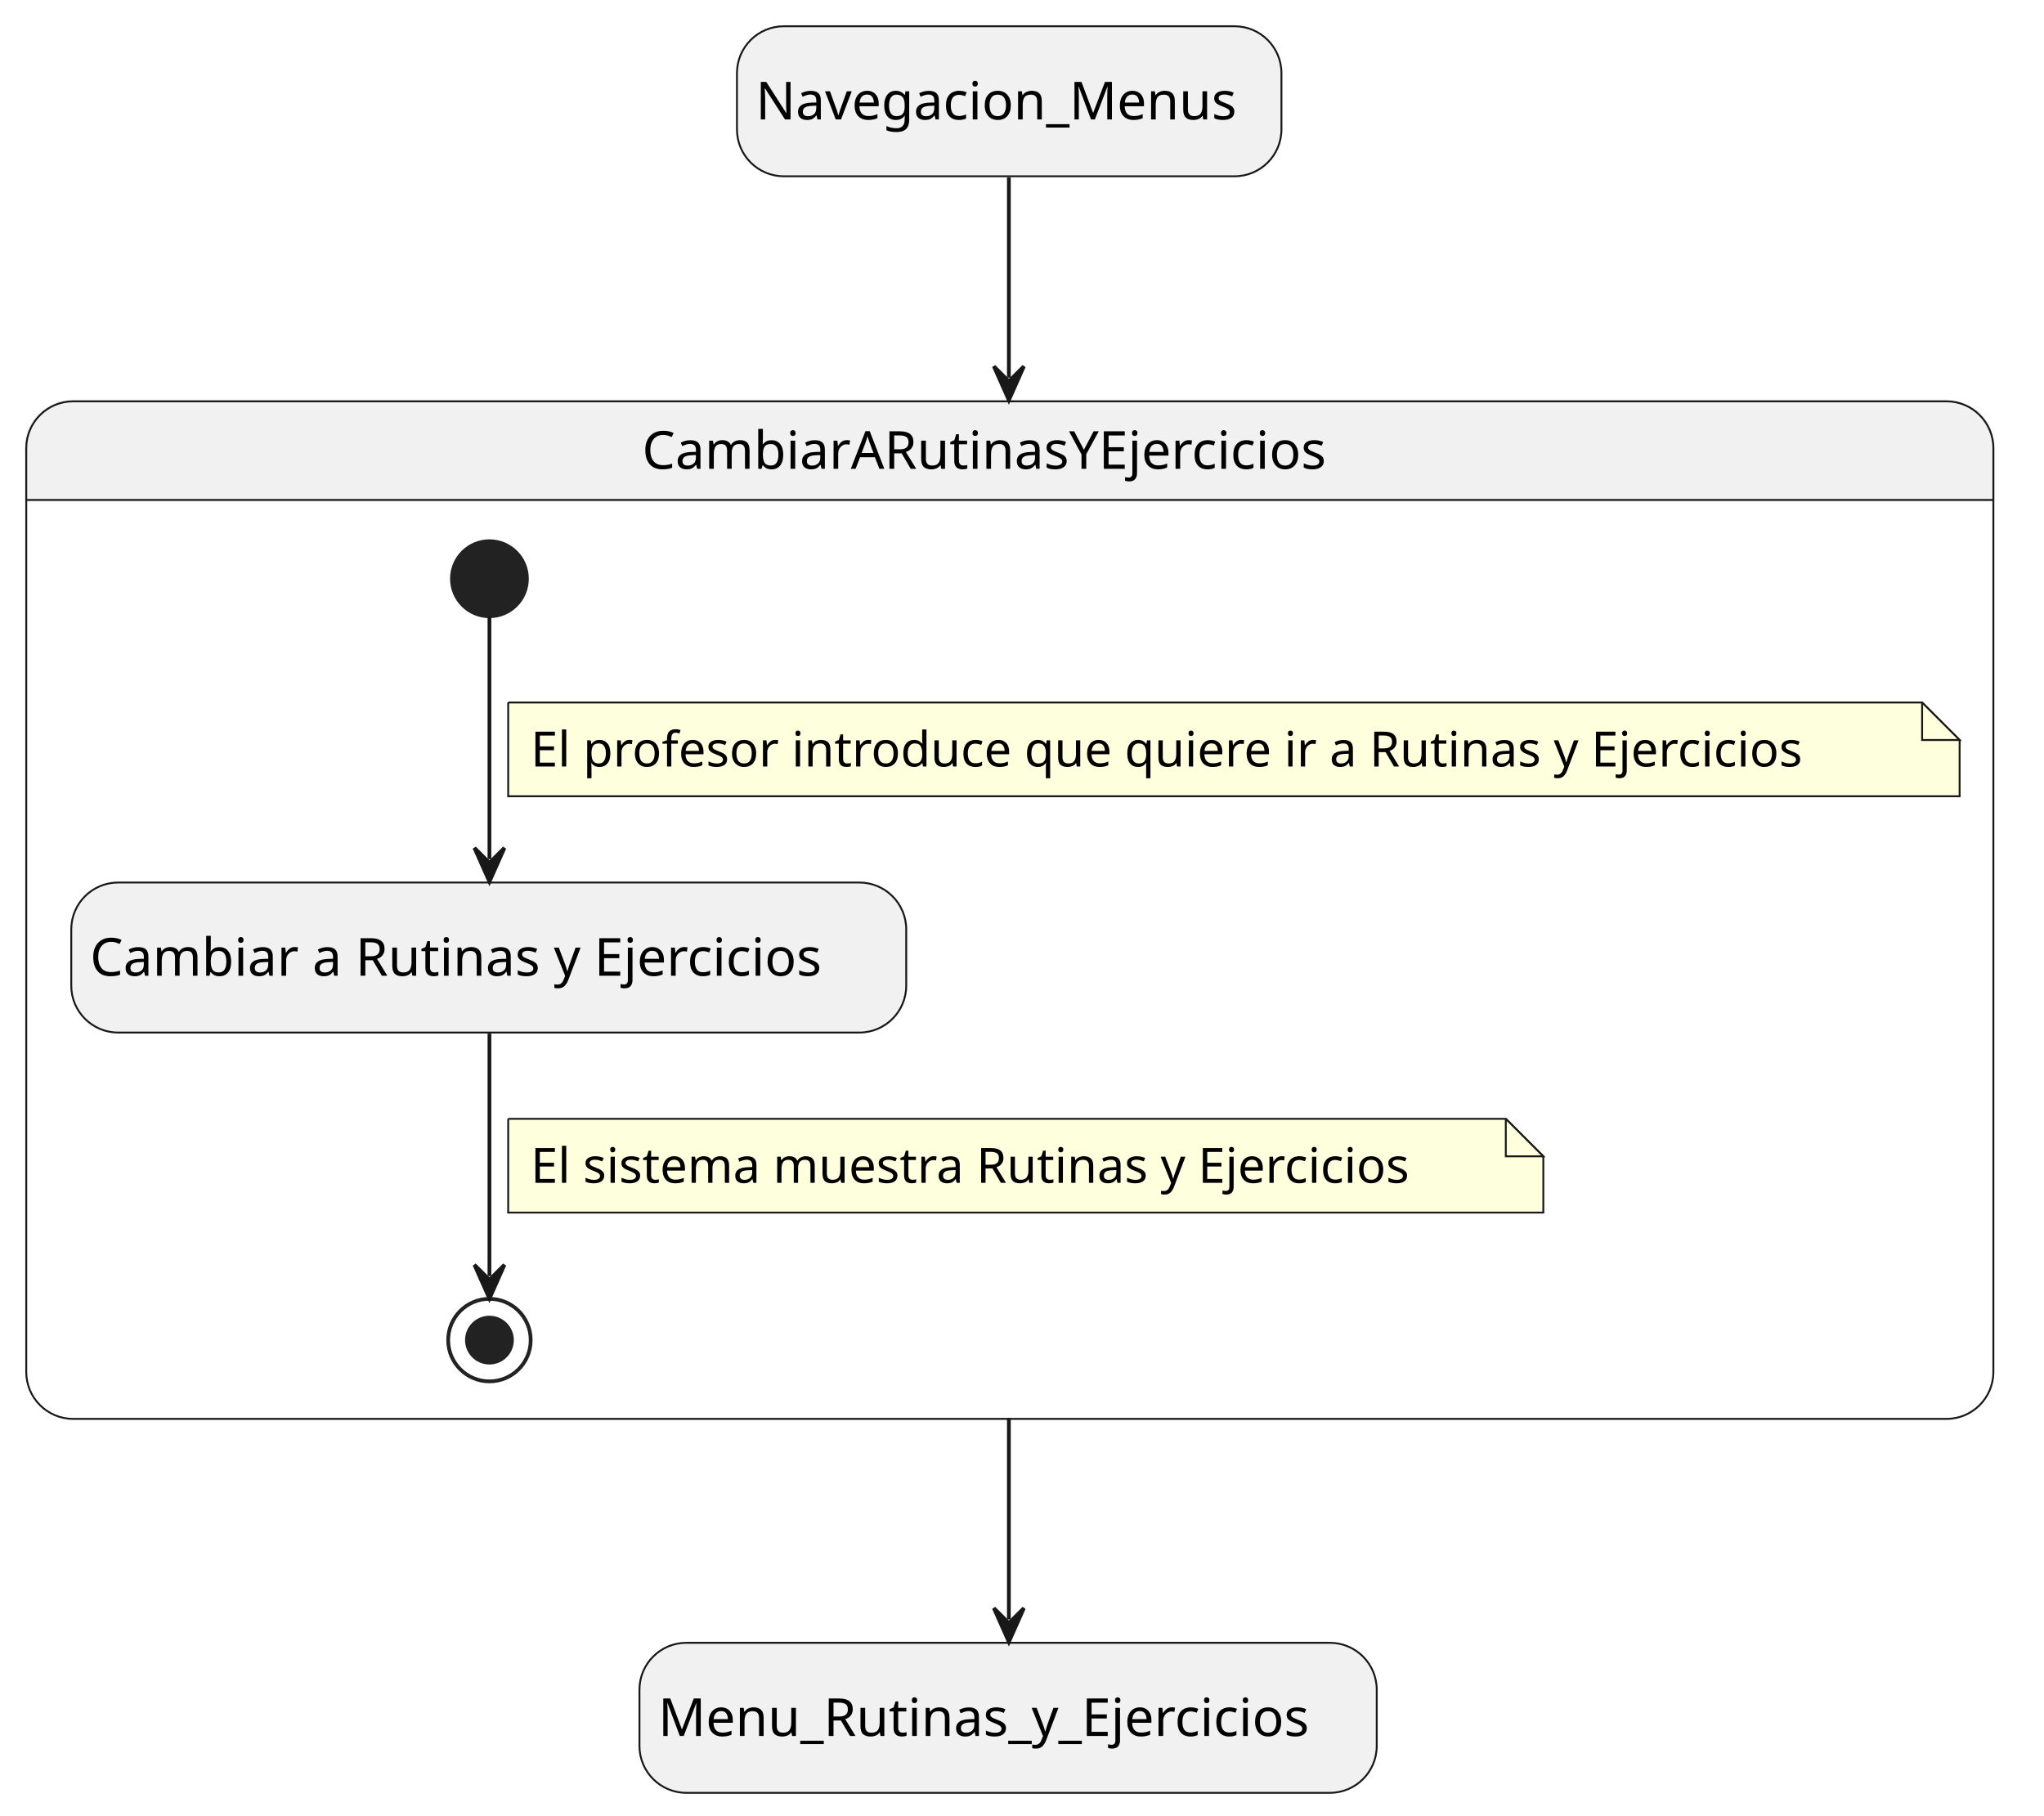
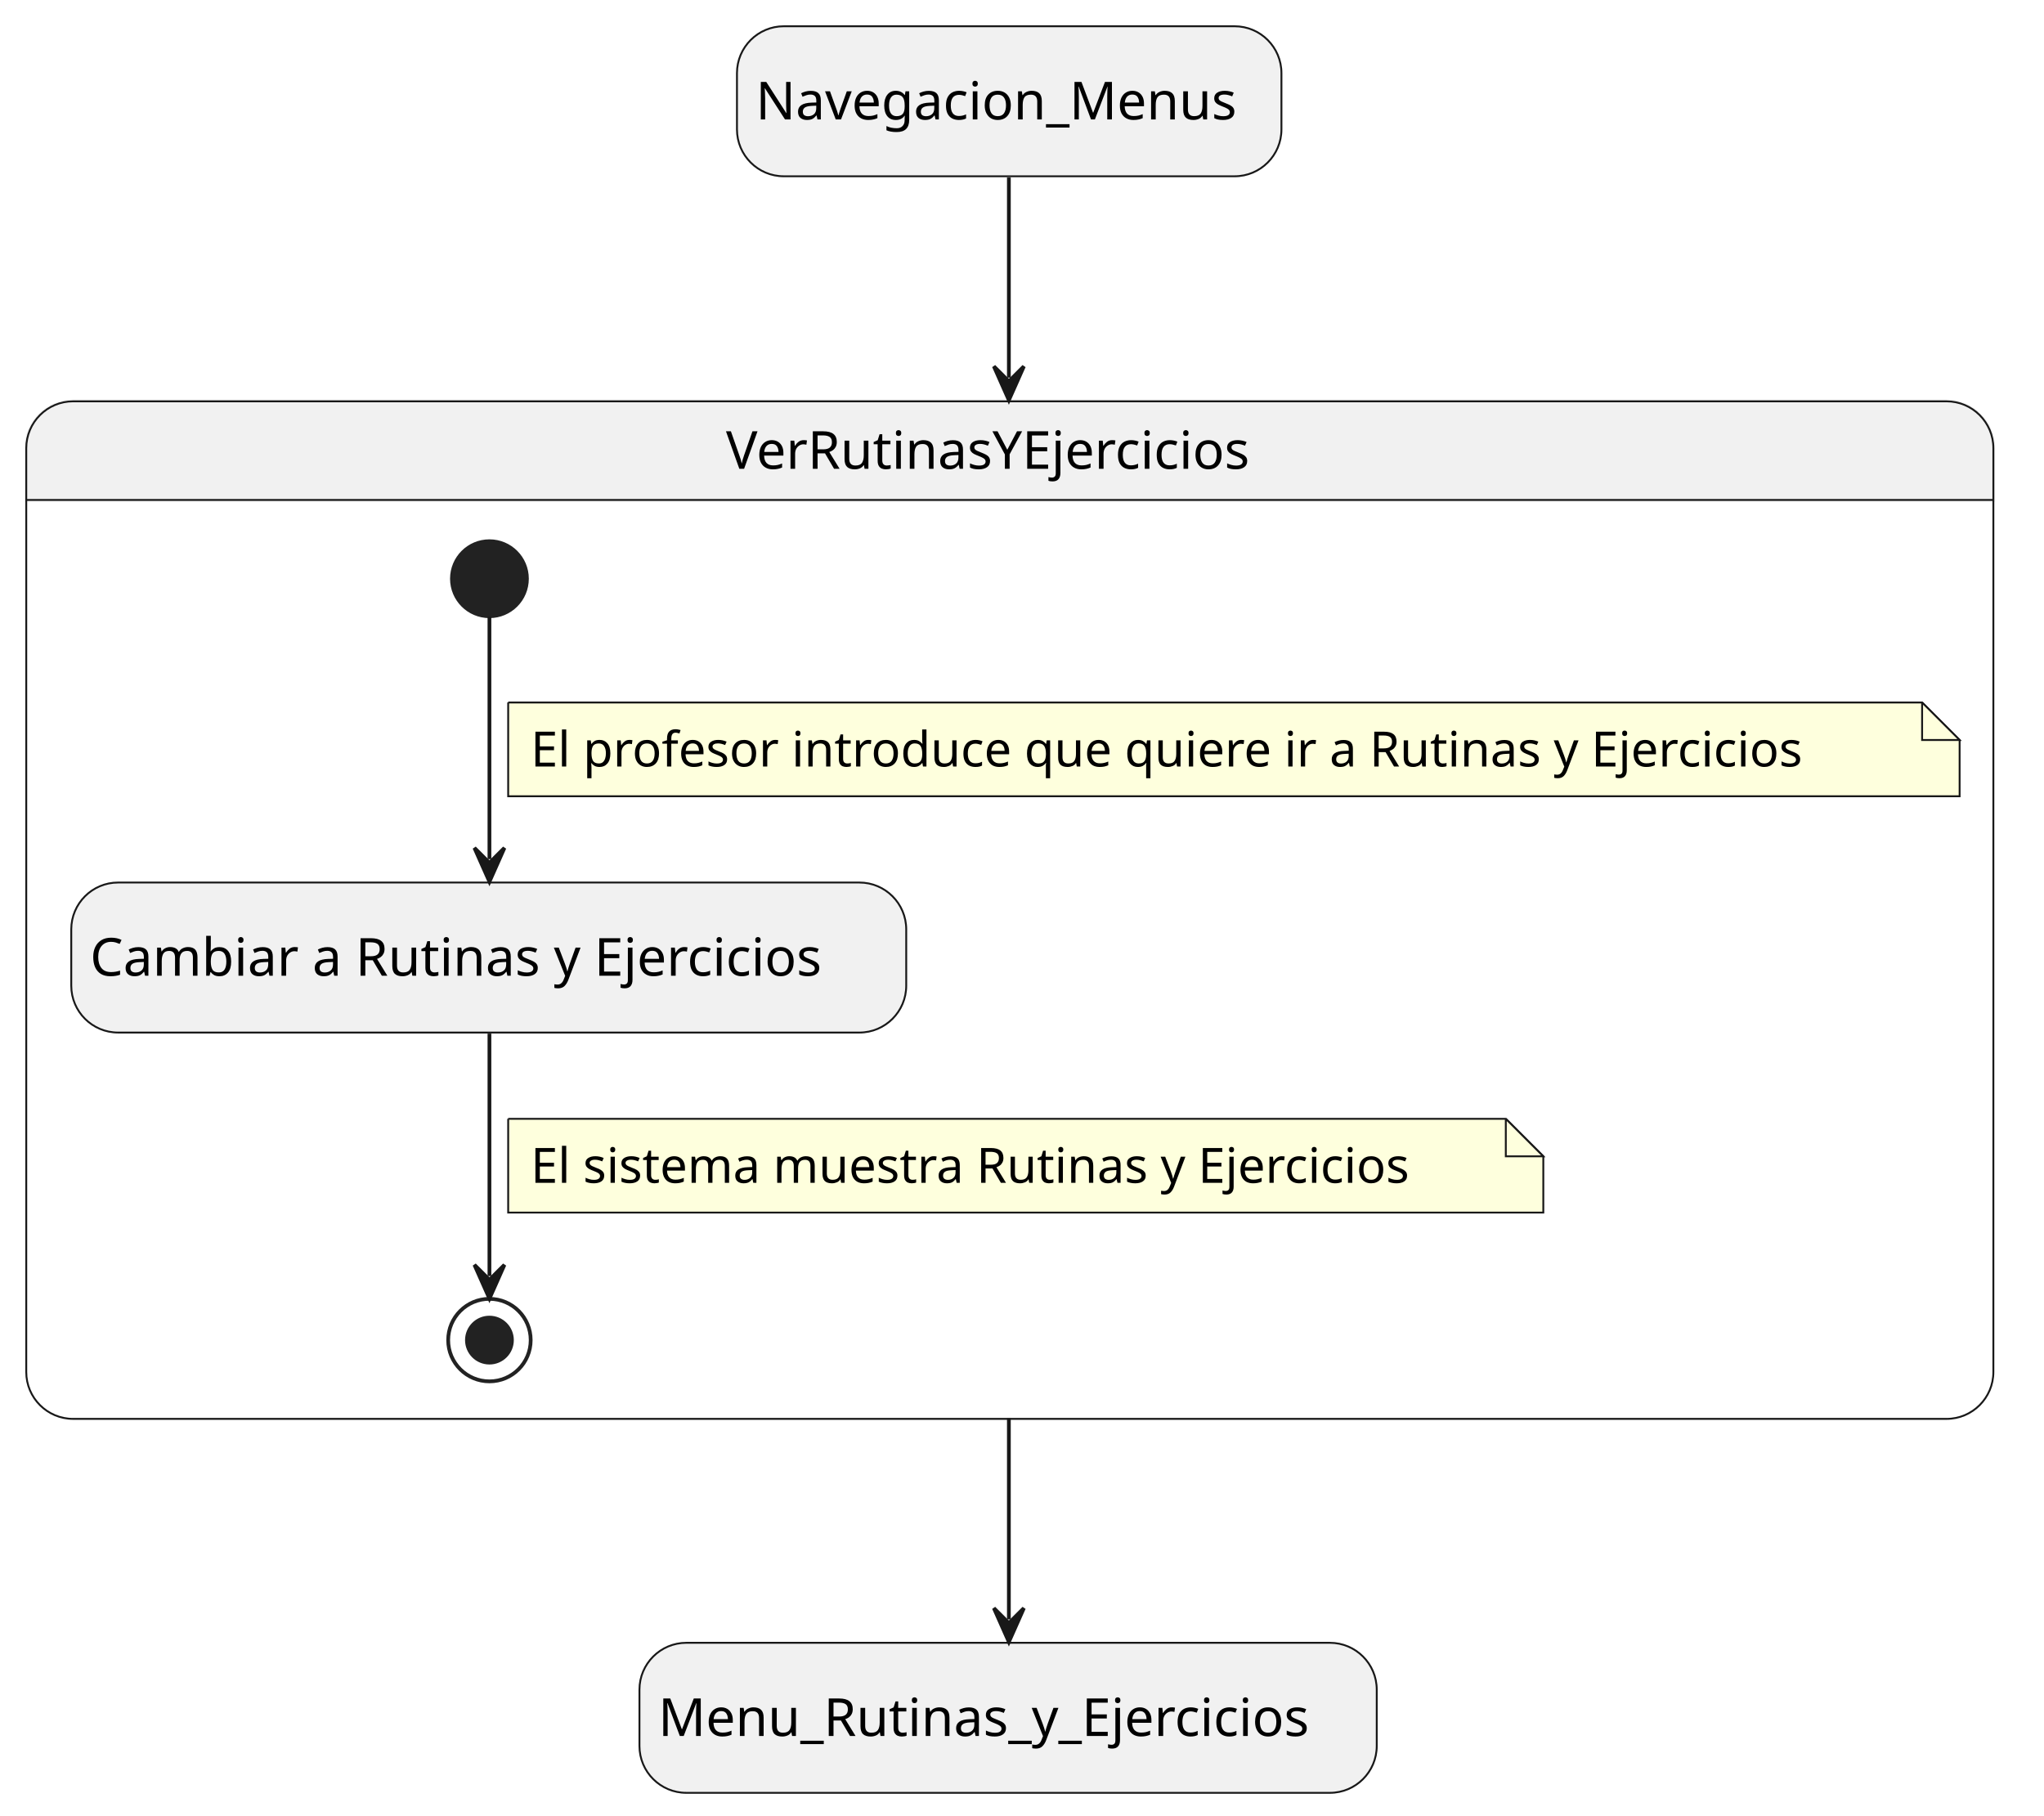
<svg xmlns="http://www.w3.org/2000/svg" contentStyleType="text/css" height="484px" preserveAspectRatio="none" style="width:545px;height:484px;background:#FFFFFF;" version="1.1" viewBox="0 0 545 484" width="545px" zoomAndPan="magnify">
  <defs />
  <g>
    <rect fill="#F1F1F1" height="40" rx="12.5" ry="12.5" style="stroke:#181818;stroke-width:0.5;" width="145.174" x="196.5" y="7" />
    <text fill="#000000" font-family="sans-serif" font-size="14" lengthAdjust="spacing" textLength="135.174" x="201.5" y="31.847">Navegacion_Menus</text>
    <rect fill="#F1F1F1" height="40" rx="12.5" ry="12.5" style="stroke:#181818;stroke-width:0.5;" width="196.587" x="170.5" y="438" />
    <text fill="#000000" font-family="sans-serif" font-size="14" lengthAdjust="spacing" textLength="186.587" x="175.5" y="462.847">Menu_Rutinas_y_Ejercicios</text>
    <path d="M19.5,107 L519,107 A12.5,12.5 0 0 1 531.5,119.5 L531.5,133.297 L7,133.297 L7,119.5 A12.5,12.5 0 0 1 19.5,107 " fill="#F1F1F1" style="stroke:#F1F1F1;stroke-width:1;" />
    <rect fill="none" height="271.297" rx="12.5" ry="12.5" style="stroke:#181818;stroke-width:0.5;" width="524.5" x="7" y="107" />
    <line style="stroke:#181818;stroke-width:0.5;" x1="7" x2="531.5" y1="133.297" y2="133.297" />
-     <text fill="#000000" font-family="sans-serif" font-size="14" lengthAdjust="spacing" textLength="196.096" x="171.202" y="124.995">CambiarARutinasYEjercicios</text>
+     <text fill="#000000" font-family="sans-serif" font-size="14" lengthAdjust="spacing" textLength="151.361" x="193.569" y="124.995">VerRutinasYEjercicios</text>
    <rect fill="#F1F1F1" height="40" rx="12.5" ry="12.5" style="stroke:#181818;stroke-width:0.5;" width="222.632" x="19" y="235.297" />
    <text fill="#000000" font-family="sans-serif" font-size="14" lengthAdjust="spacing" textLength="212.632" x="24" y="260.144">Cambiar a Rutinas y Ejercicios</text>
    <ellipse cx="130.5" cy="154.297" fill="#222222" rx="10" ry="10" style="stroke:#222222;stroke-width:1;" />
    <ellipse cx="130.5" cy="357.297" fill="none" rx="11" ry="11" style="stroke:#222222;stroke-width:1;" />
    <ellipse cx="130.5" cy="357.297" fill="#222222" rx="6" ry="6" style="stroke:#222222;stroke-width:1;" />
-     <g id="link_*start*CambiarARutinasYEjercicios_Cambiar">
-       <path d="M130.5,164.437 C130.5,180.417 130.5,207.787 130.5,229.067 " fill="none" id="*start*CambiarARutinasYEjercicios-to-Cambiar" style="stroke:#181818;stroke-width:1;" />
+     <g id="link_*start*VerRutinasYEjercicios_Cambiar">
+       <path d="M130.5,164.437 C130.5,180.417 130.5,207.787 130.5,229.067 " fill="none" id="*start*VerRutinasYEjercicios-to-Cambiar" style="stroke:#181818;stroke-width:1;" />
      <polygon fill="#181818" points="130.5,235.067,134.5,226.067,130.5,230.067,126.5,226.067,130.5,235.067" style="stroke:#181818;stroke-width:1;" />
      <path d="M135.5,187.297 L135.5,212.297 L522.5,212.297 L522.5,197.297 L512.5,187.297 L135.5,187.297 " fill="#FEFFDD" style="stroke:#181818;stroke-width:0.5;" />
      <path d="M512.5,187.297 L512.5,197.297 L522.5,197.297 L512.5,187.297 " fill="#FEFFDD" style="stroke:#181818;stroke-width:0.5;" />
      <text fill="#000000" font-family="sans-serif" font-size="13" lengthAdjust="spacing" textLength="366.019" x="141.5" y="204.364">El profesor introduce que quiere ir a Rutinas y Ejercicios</text>
    </g>
-     <g id="link_Cambiar_*end*CambiarARutinasYEjercicios">
-       <path d="M130.5,275.577 C130.5,296.687 130.5,323.737 130.5,340.227 " fill="none" id="Cambiar-to-*end*CambiarARutinasYEjercicios" style="stroke:#181818;stroke-width:1;" />
+     <g id="link_Cambiar_*end*VerRutinasYEjercicios">
+       <path d="M130.5,275.577 C130.5,296.687 130.5,323.737 130.5,340.227 " fill="none" id="Cambiar-to-*end*VerRutinasYEjercicios" style="stroke:#181818;stroke-width:1;" />
      <polygon fill="#181818" points="130.5,346.227,134.5,337.227,130.5,341.227,126.5,337.227,130.5,346.227" style="stroke:#181818;stroke-width:1;" />
      <path d="M135.5,298.297 L135.5,323.297 L411.5,323.297 L411.5,308.297 L401.5,298.297 L135.5,298.297 " fill="#FEFFDD" style="stroke:#181818;stroke-width:0.5;" />
      <path d="M401.5,298.297 L401.5,308.297 L411.5,308.297 L401.5,298.297 " fill="#FEFFDD" style="stroke:#181818;stroke-width:0.5;" />
      <text fill="#000000" font-family="sans-serif" font-size="13" lengthAdjust="spacing" textLength="255.519" x="141.5" y="315.364">El sistema muestra Rutinas y Ejercicios</text>
    </g>
-     <g id="link_Navegacion_Menus_CambiarARutinasYEjercicios">
-       <path d="M269,47.32 C269,61.9 269,77.33 269,100.68 " fill="none" id="Navegacion_Menus-to-CambiarARutinasYEjercicios" style="stroke:#181818;stroke-width:1;" />
+     <g id="link_Navegacion_Menus_VerRutinasYEjercicios">
+       <path d="M269,47.32 C269,61.9 269,77.33 269,100.68 " fill="none" id="Navegacion_Menus-to-VerRutinasYEjercicios" style="stroke:#181818;stroke-width:1;" />
      <polygon fill="#181818" points="269,106.68,273,97.68,269,101.68,265,97.68,269,106.68" style="stroke:#181818;stroke-width:1;" />
    </g>
-     <g id="link_CambiarARutinasYEjercicios_Menu_Rutinas_y_Ejercicios">
-       <path d="M269,378.11 C269,401.59 269,417.14 269,431.76 " fill="none" id="CambiarARutinasYEjercicios-to-Menu_Rutinas_y_Ejercicios" style="stroke:#181818;stroke-width:1;" />
+     <g id="link_VerRutinasYEjercicios_Menu_Rutinas_y_Ejercicios">
+       <path d="M269,378.11 C269,401.59 269,417.14 269,431.76 " fill="none" id="VerRutinasYEjercicios-to-Menu_Rutinas_y_Ejercicios" style="stroke:#181818;stroke-width:1;" />
      <polygon fill="#181818" points="269,437.76,273,428.76,269,432.76,265,428.76,269,437.76" style="stroke:#181818;stroke-width:1;" />
    </g>
  </g>
</svg>
